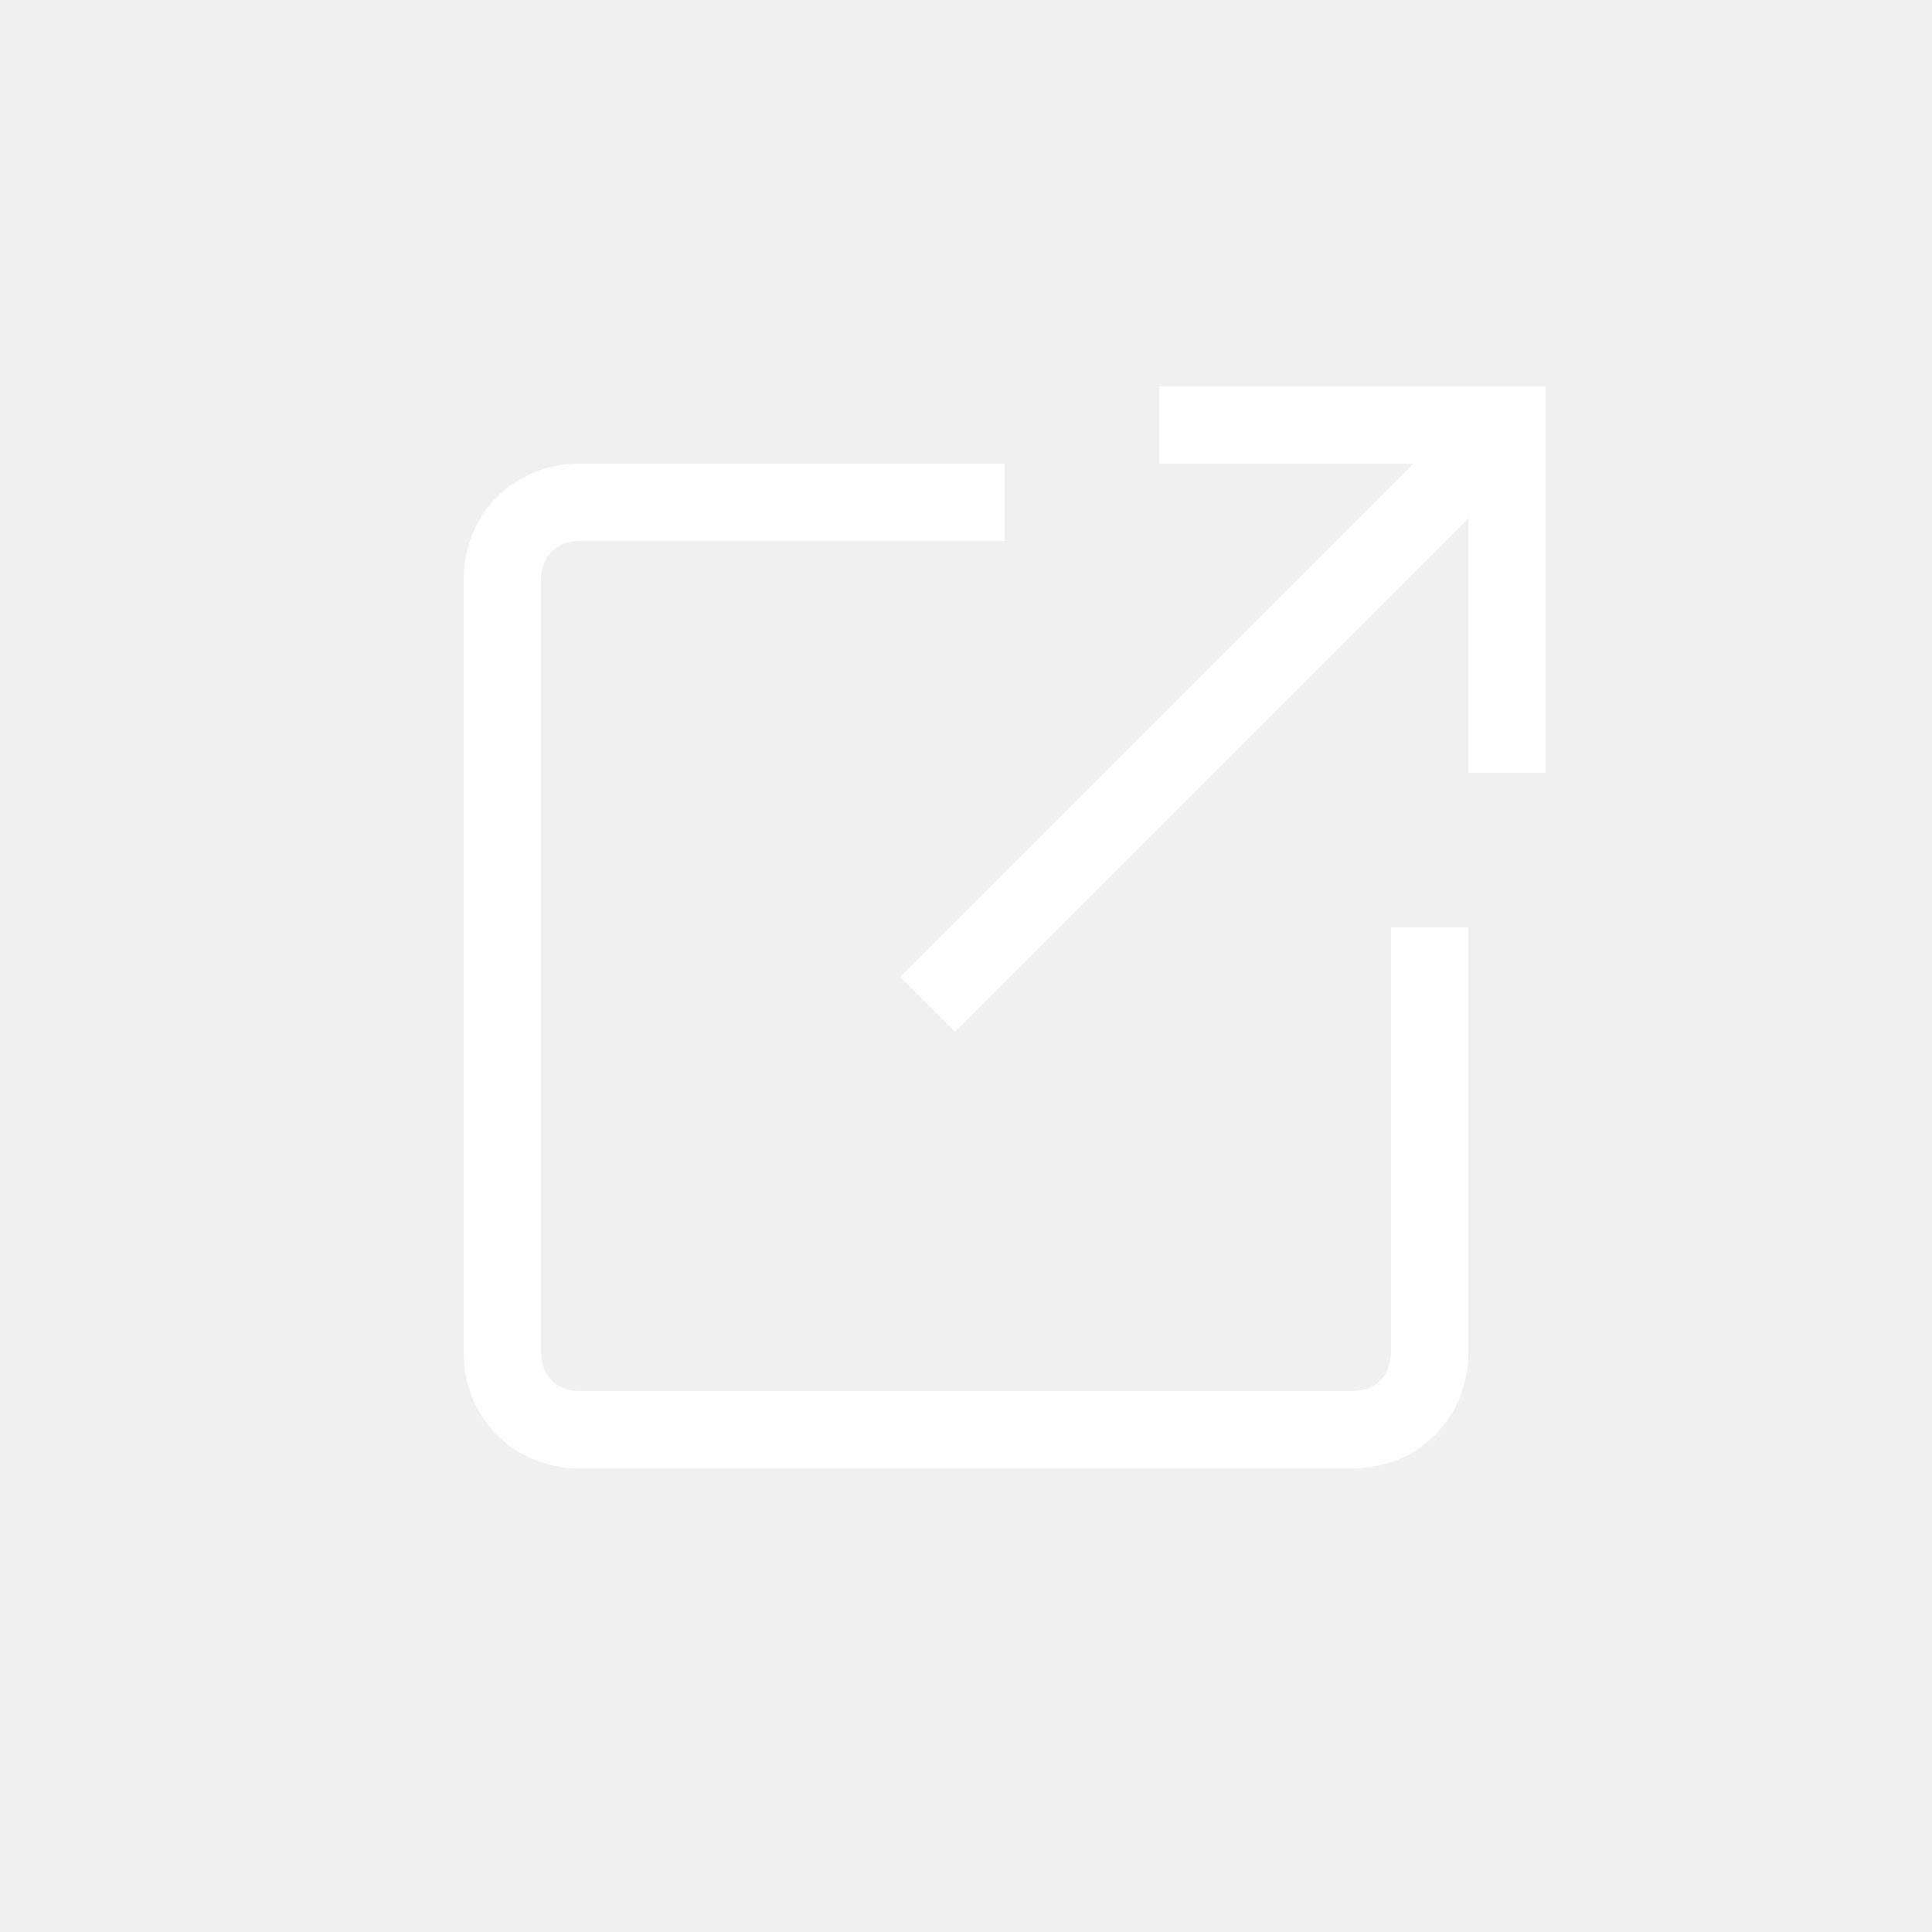
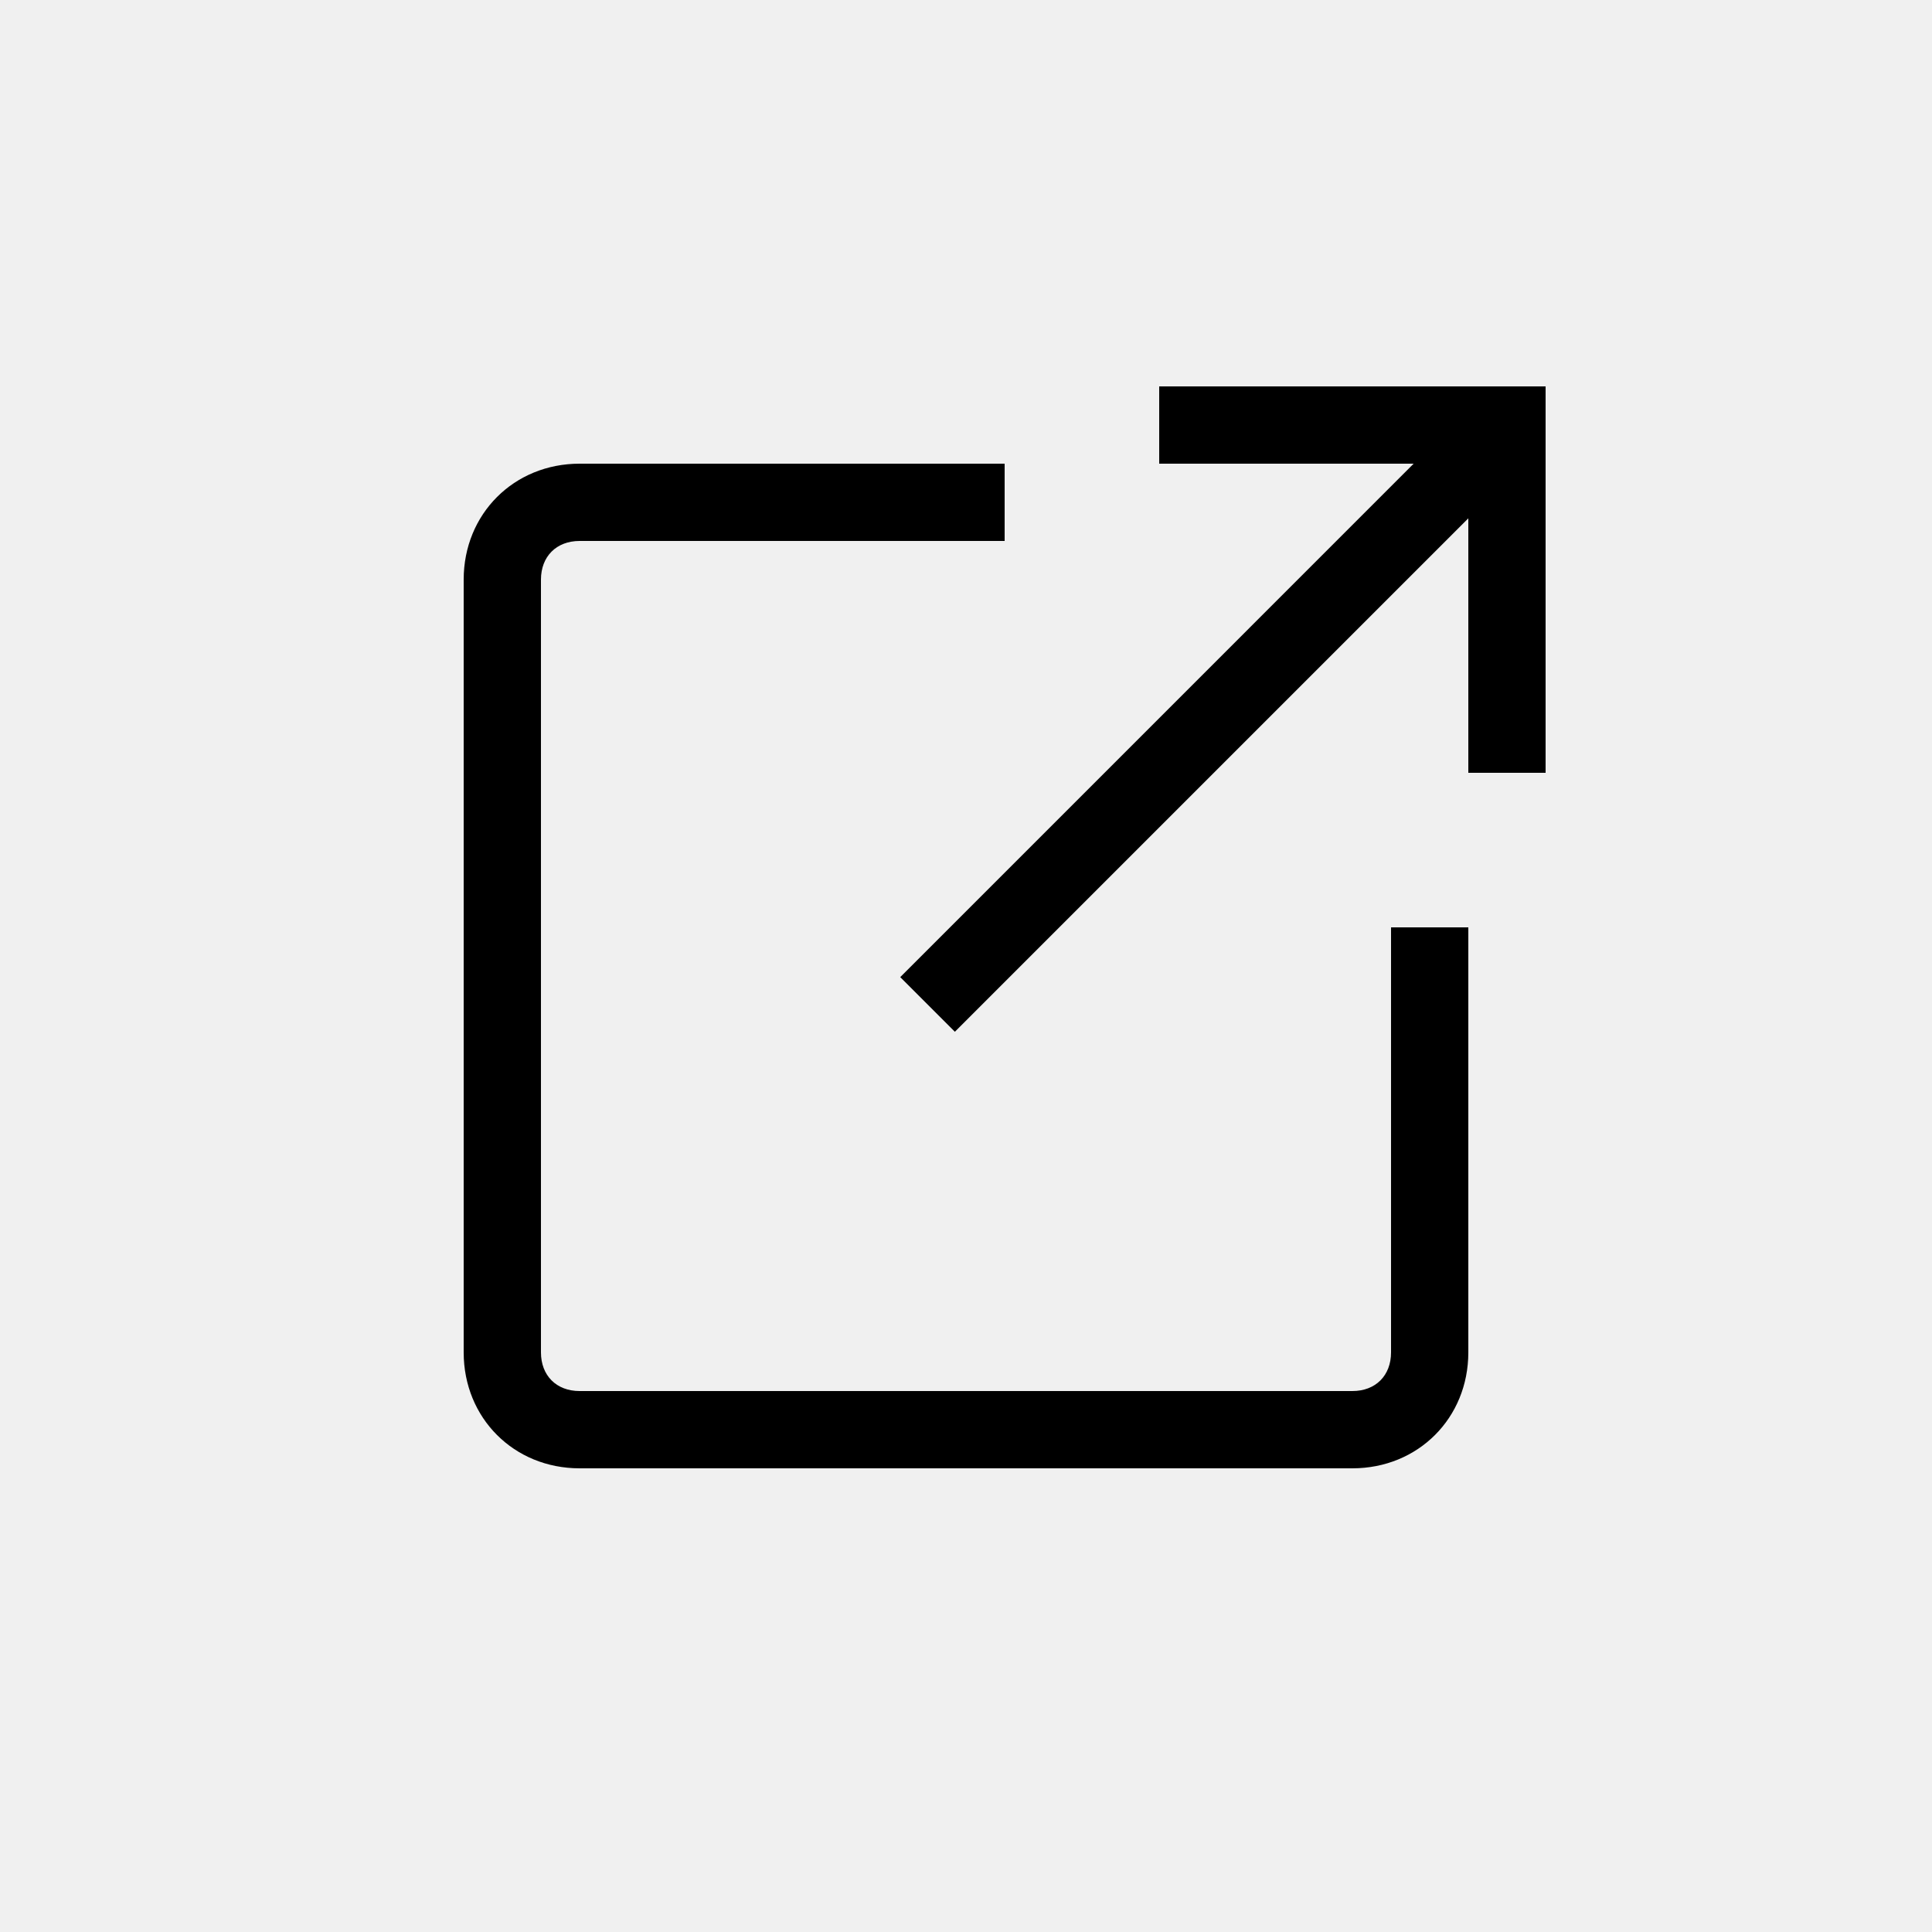
- <svg xmlns="http://www.w3.org/2000/svg" fill="#ffffff" width="800px" height="800px" viewBox="0 0 50 50">
+ <svg xmlns="http://www.w3.org/2000/svg" fill="#000000" width="800px" height="800px" viewBox="0 0 50 50">
  <path d="M38.288 10.297l1.414 1.415-14.99 14.99-1.414-1.414z" />
  <path d="M40 20h-2v-8h-8v-2h10z" />
  <path d="M35 38H15c-1.7 0-3-1.3-3-3V15c0-1.7 1.3-3 3-3h11v2H15c-.6 0-1 .4-1 1v20c0 .6.4 1 1 1h20c.6 0 1-.4 1-1V24h2v11c0 1.7-1.3 3-3 3z" />
</svg>
